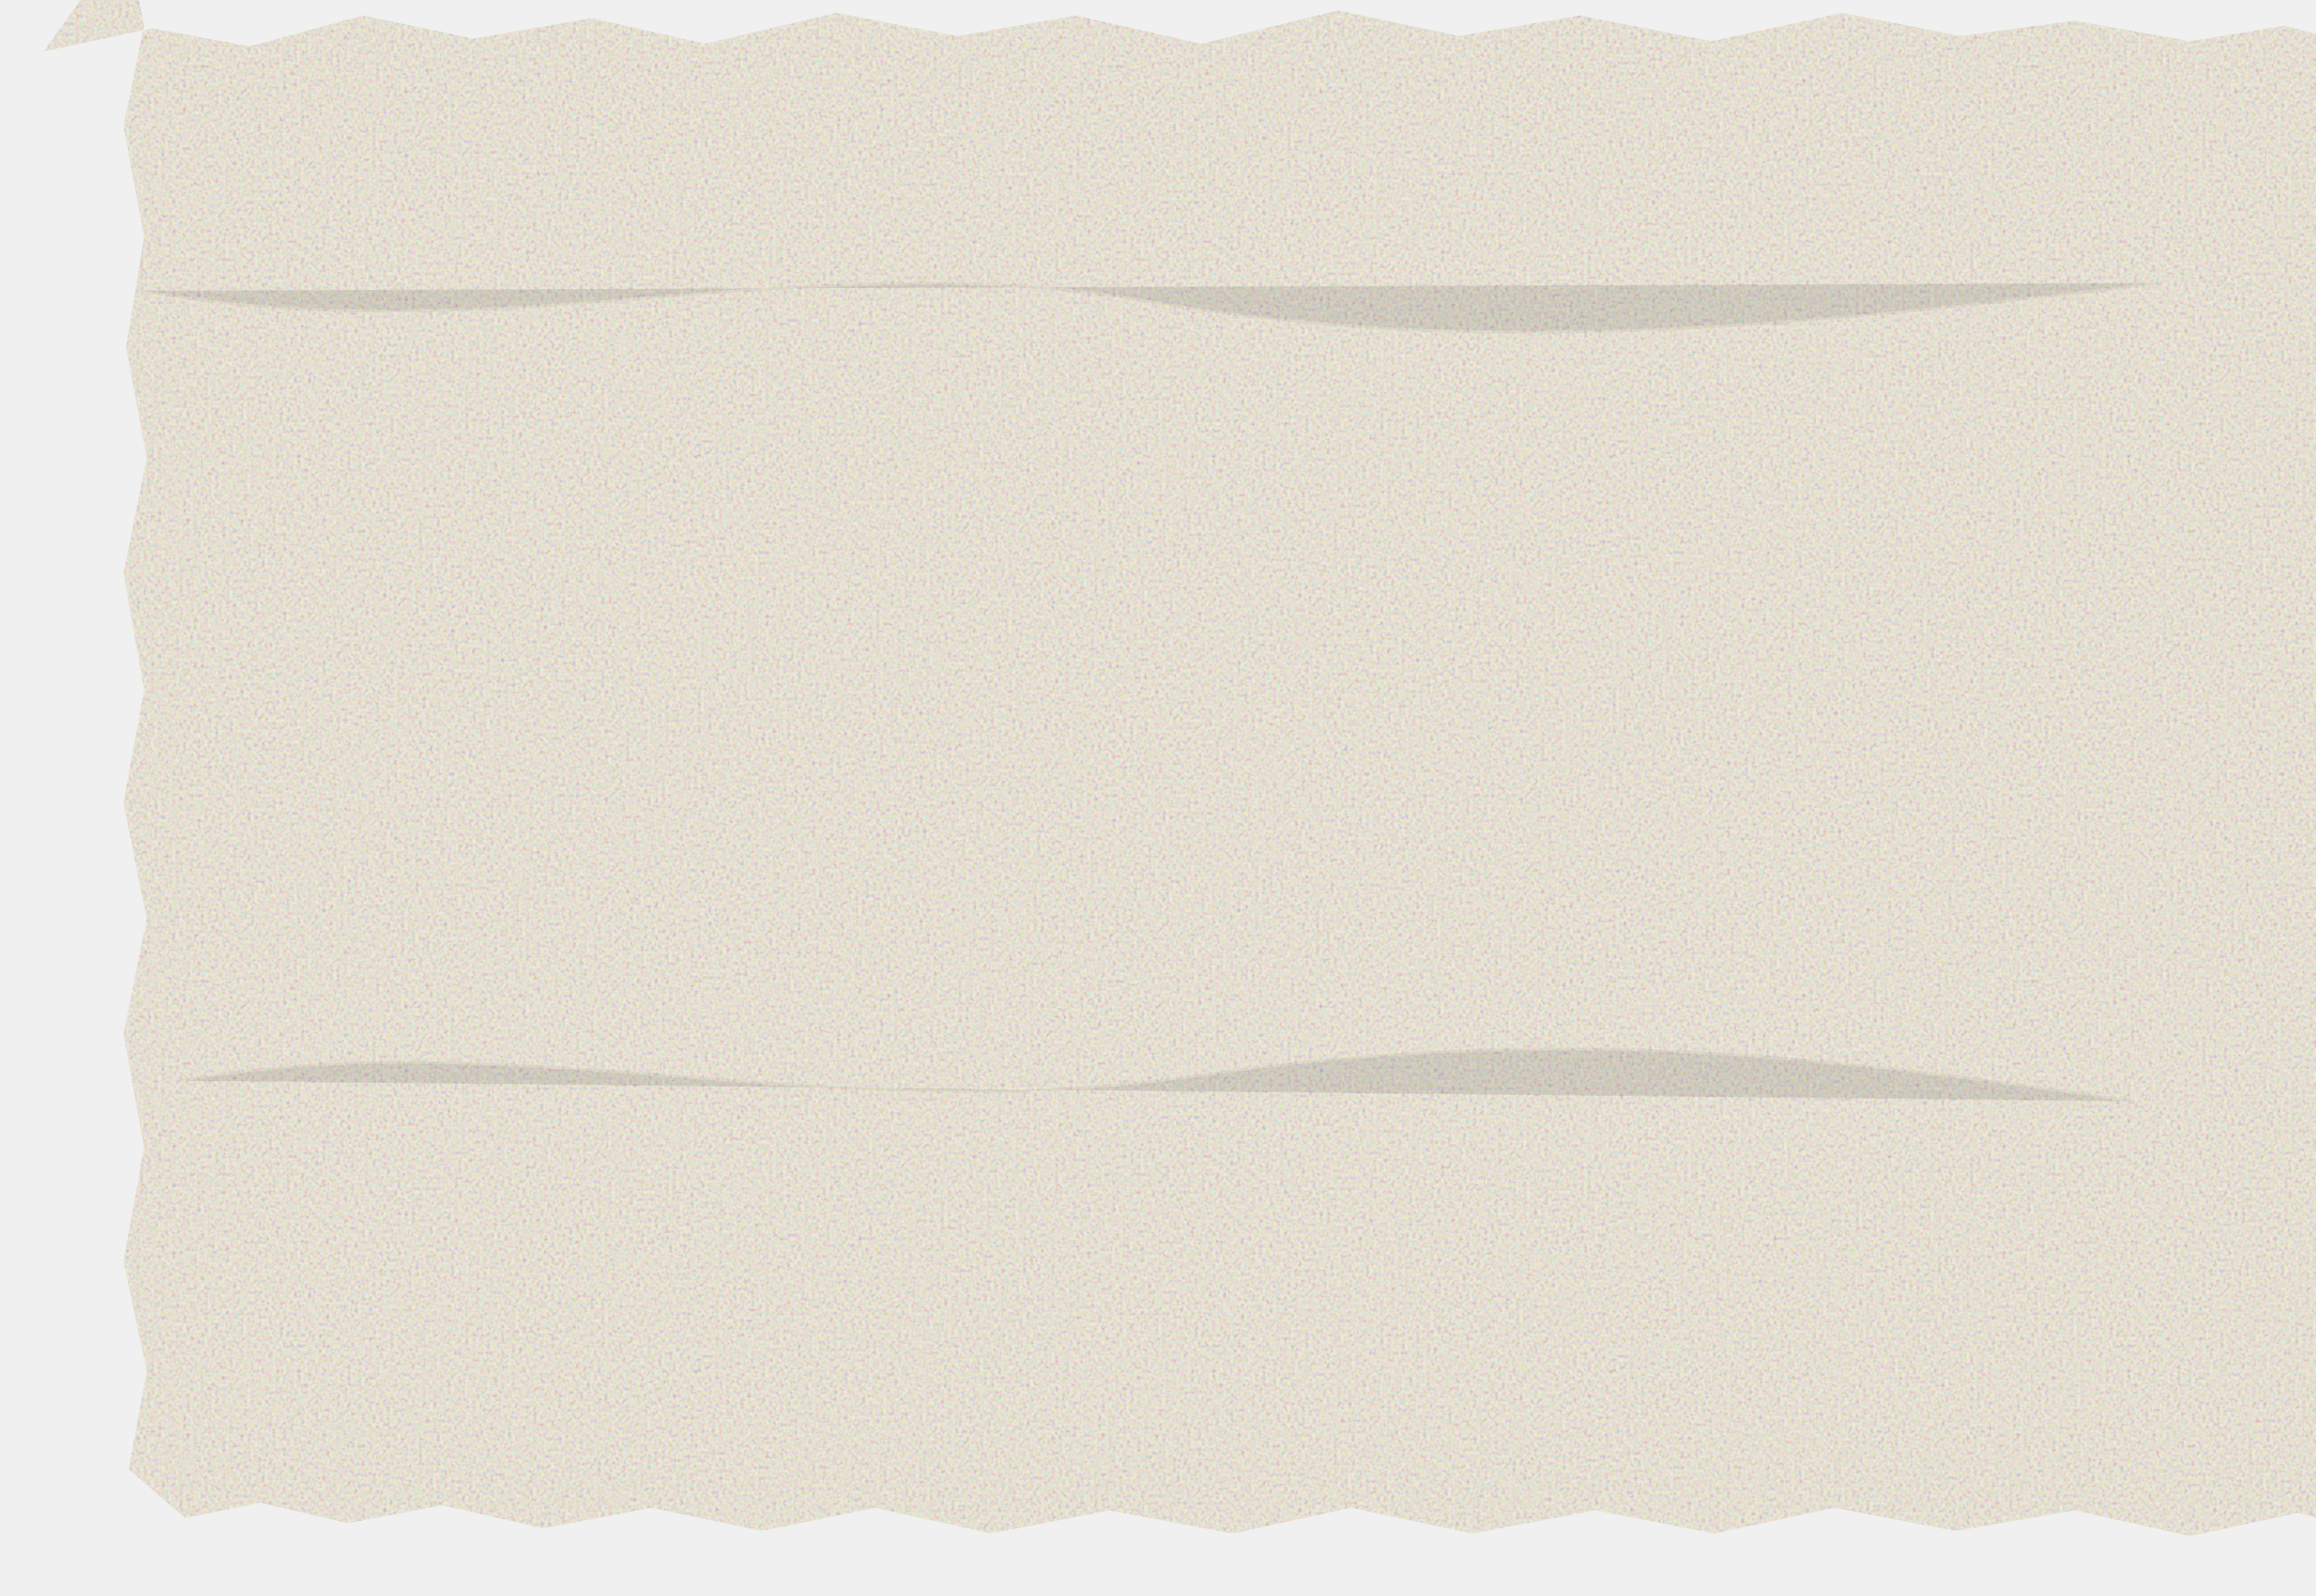
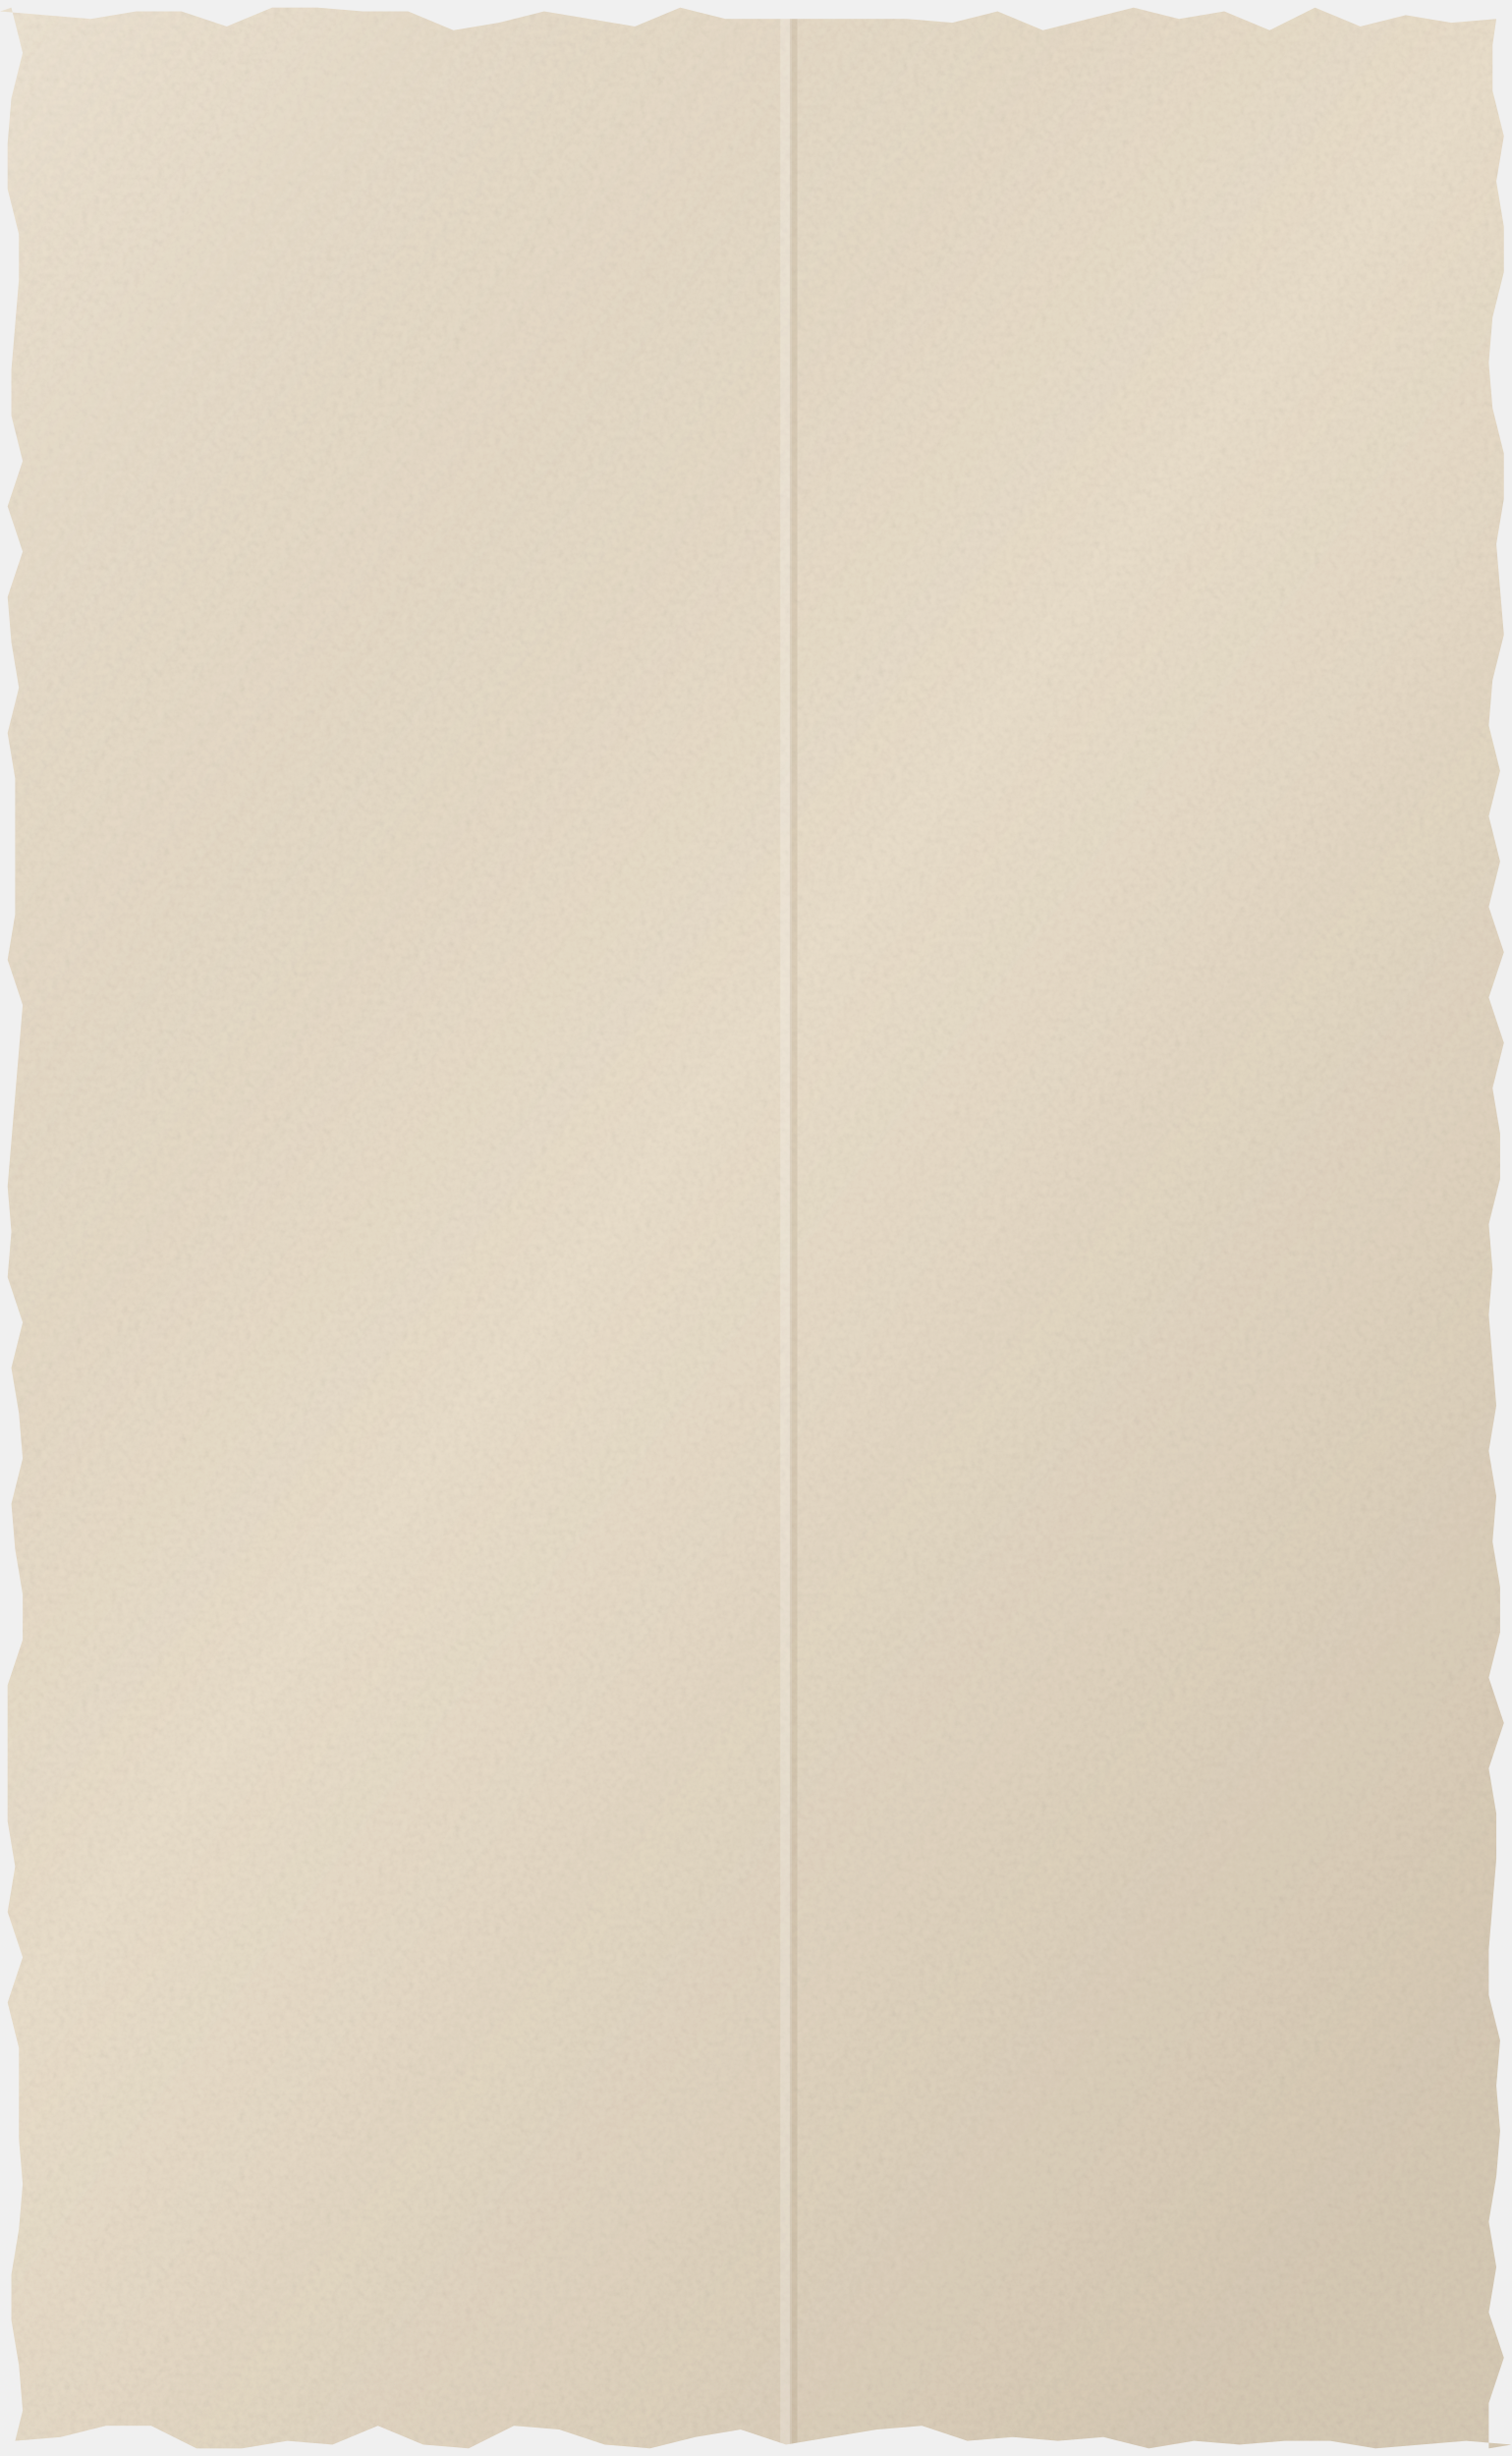
- <svg xmlns="http://www.w3.org/2000/svg" viewBox="0 0 900 620">
+ <svg xmlns="http://www.w3.org/2000/svg" viewBox="0 0 400 650" preserveAspectRatio="none">
  <defs>
-     <filter id="p">
-       <feTurbulence type="fractalNoise" baseFrequency=".03 .16" numOctaves="4" seed="22" result="n" />
-       <feColorMatrix in="n" type="saturate" values="0" />
-       <feBlend in="SourceGraphic" in2="n" mode="multiply" />
-       <feTurbulence type="fractalNoise" baseFrequency=".72" numOctaves="2" seed="5" result="g" />
-       <feBlend in="SourceGraphic" in2="g" mode="soft-light" />
+     <filter id="grain">
+       <feTurbulence type="fractalNoise" baseFrequency=".65" numOctaves="3" seed="8" result="noise" />
+       <feColorMatrix in="noise" type="saturate" values="0" result="mono" />
+       <feComponentTransfer in="mono">
+         <feFuncA type="linear" slope=".17" />
+       </feComponentTransfer>
+       <feBlend in="SourceGraphic" mode="multiply" />
    </filter>
-     <mask id="m">
-       <rect width="900" height="620" fill="black" />
-       <path fill="white" d="M17 20l42-9 38 7 44-12 43 9 46-8 44 10 51-12 47 9 46-8 49 11 53-13 47 10 47-8 51 10 51-11 46 9 44-6 45 8 37-6 33 9 27-5 20 21-7 38 9 42-7 45 8 44-8 45 9 46-8 44 9 45-8 43 8 45-9 44 7 40-10 34-31 8-37-10-42 9-45-10-46 8-47-9-47 10-46-9-48 9-47-10-46 10-48-9-46 9-45-10-44 9-43-9-42 8-39-9-37 7-34-8-29 6-22-19 7-38-9-43 8-44-8-44 9-45-9-45 8-44-8-45 9-45-8-43 7-43-8-43 8-39-7-35z" />
+     <linearGradient id="age" x2=".8" y2="1">
+       <stop stop-color="#fff" stop-opacity=".13" />
+       <stop offset=".5" stop-color="#543b1d" stop-opacity="0" />
+       <stop offset="1" stop-color="#543b1d" stop-opacity=".13" />
+     </linearGradient>
+     <mask id="edge">
+       <polygon points="0,3 12,4 24,5 36,3 48,3 60,7 72,2 84,2 96,3 108,3 120,8 132,6 144,3 156,5 168,7 180,2 192,5 204,5 216,5 228,5 240,5 252,6 264,3 276,8 288,5 300,2 312,5 324,3 336,8 348,2 360,7 372,4 384,6 396,5 395,12 395,24 398,36 396,48 398,60 398,72 395,84 394,96 395,108 398,120 398,132 396,144 397,156 398,168 395,180 394,192 397,204 394,216 397,228 394,240 398,252 394,264 398,276 395,288 397,300 397,312 394,324 395,336 394,348 395,360 396,372 394,384 396,396 395,408 397,420 397,432 394,444 398,456 394,468 396,480 396,492 395,504 394,516 394,528 397,540 396,552 397,564 396,576 394,588 396,600 394,612 398,624 394,636 394,648 400,647 388,646 376,647 364,648 352,646 340,646 328,647 316,646 304,648 292,645 280,646 268,645 256,646 244,642 232,643 220,645 208,647 196,643 184,645 172,648 160,647 148,643 136,642 124,648 112,647 100,642 88,647 76,646 64,648 52,648 40,642 28,642 16,645 4,646 3,650 6,638 5,626 3,614 3,602 5,590 6,578 5,566 5,554 5,542 2,530 6,518 2,506 4,494 2,482 2,470 2,458 2,446 6,434 6,422 4,410 3,398 6,386 5,374 3,362 6,350 2,338 3,326 2,314 3,302 4,290 5,278 6,266 2,254 4,242 4,230 4,218 4,206 2,194 5,182 3,170 2,158 6,146 2,134 6,122 3,110 3,98 4,86 5,74 5,62 2,50 2,38 3,26 6,14 3,2" fill="white" />
    </mask>
  </defs>
-   <g mask="url(#m)">
-     <rect width="900" height="620" fill="#f2ead9" filter="url(#p)" />
-     <g opacity=".1" stroke="#85765f">
-       <path d="M55 113c138 25 257-19 390 4s260 9 395-7" />
-       <path d="M70 420c130-23 252 19 396-2s254-6 363 10" />
-     </g>
+   <g mask="url(#edge)">
+     <rect width="400" height="650" fill="#e9deca" filter="url(#grain)" />
+     <rect width="400" height="650" fill="url(#age)" />
+     <g stroke="#55778b" opacity=".22" stroke-width="1.5" />
+     <path d="M208.0 0v650" stroke="#fff" opacity=".22" stroke-width="3" />
+     <path d="M210.0 0v650" stroke="#6b5130" opacity=".11" stroke-width="2" />
  </g>
</svg>
